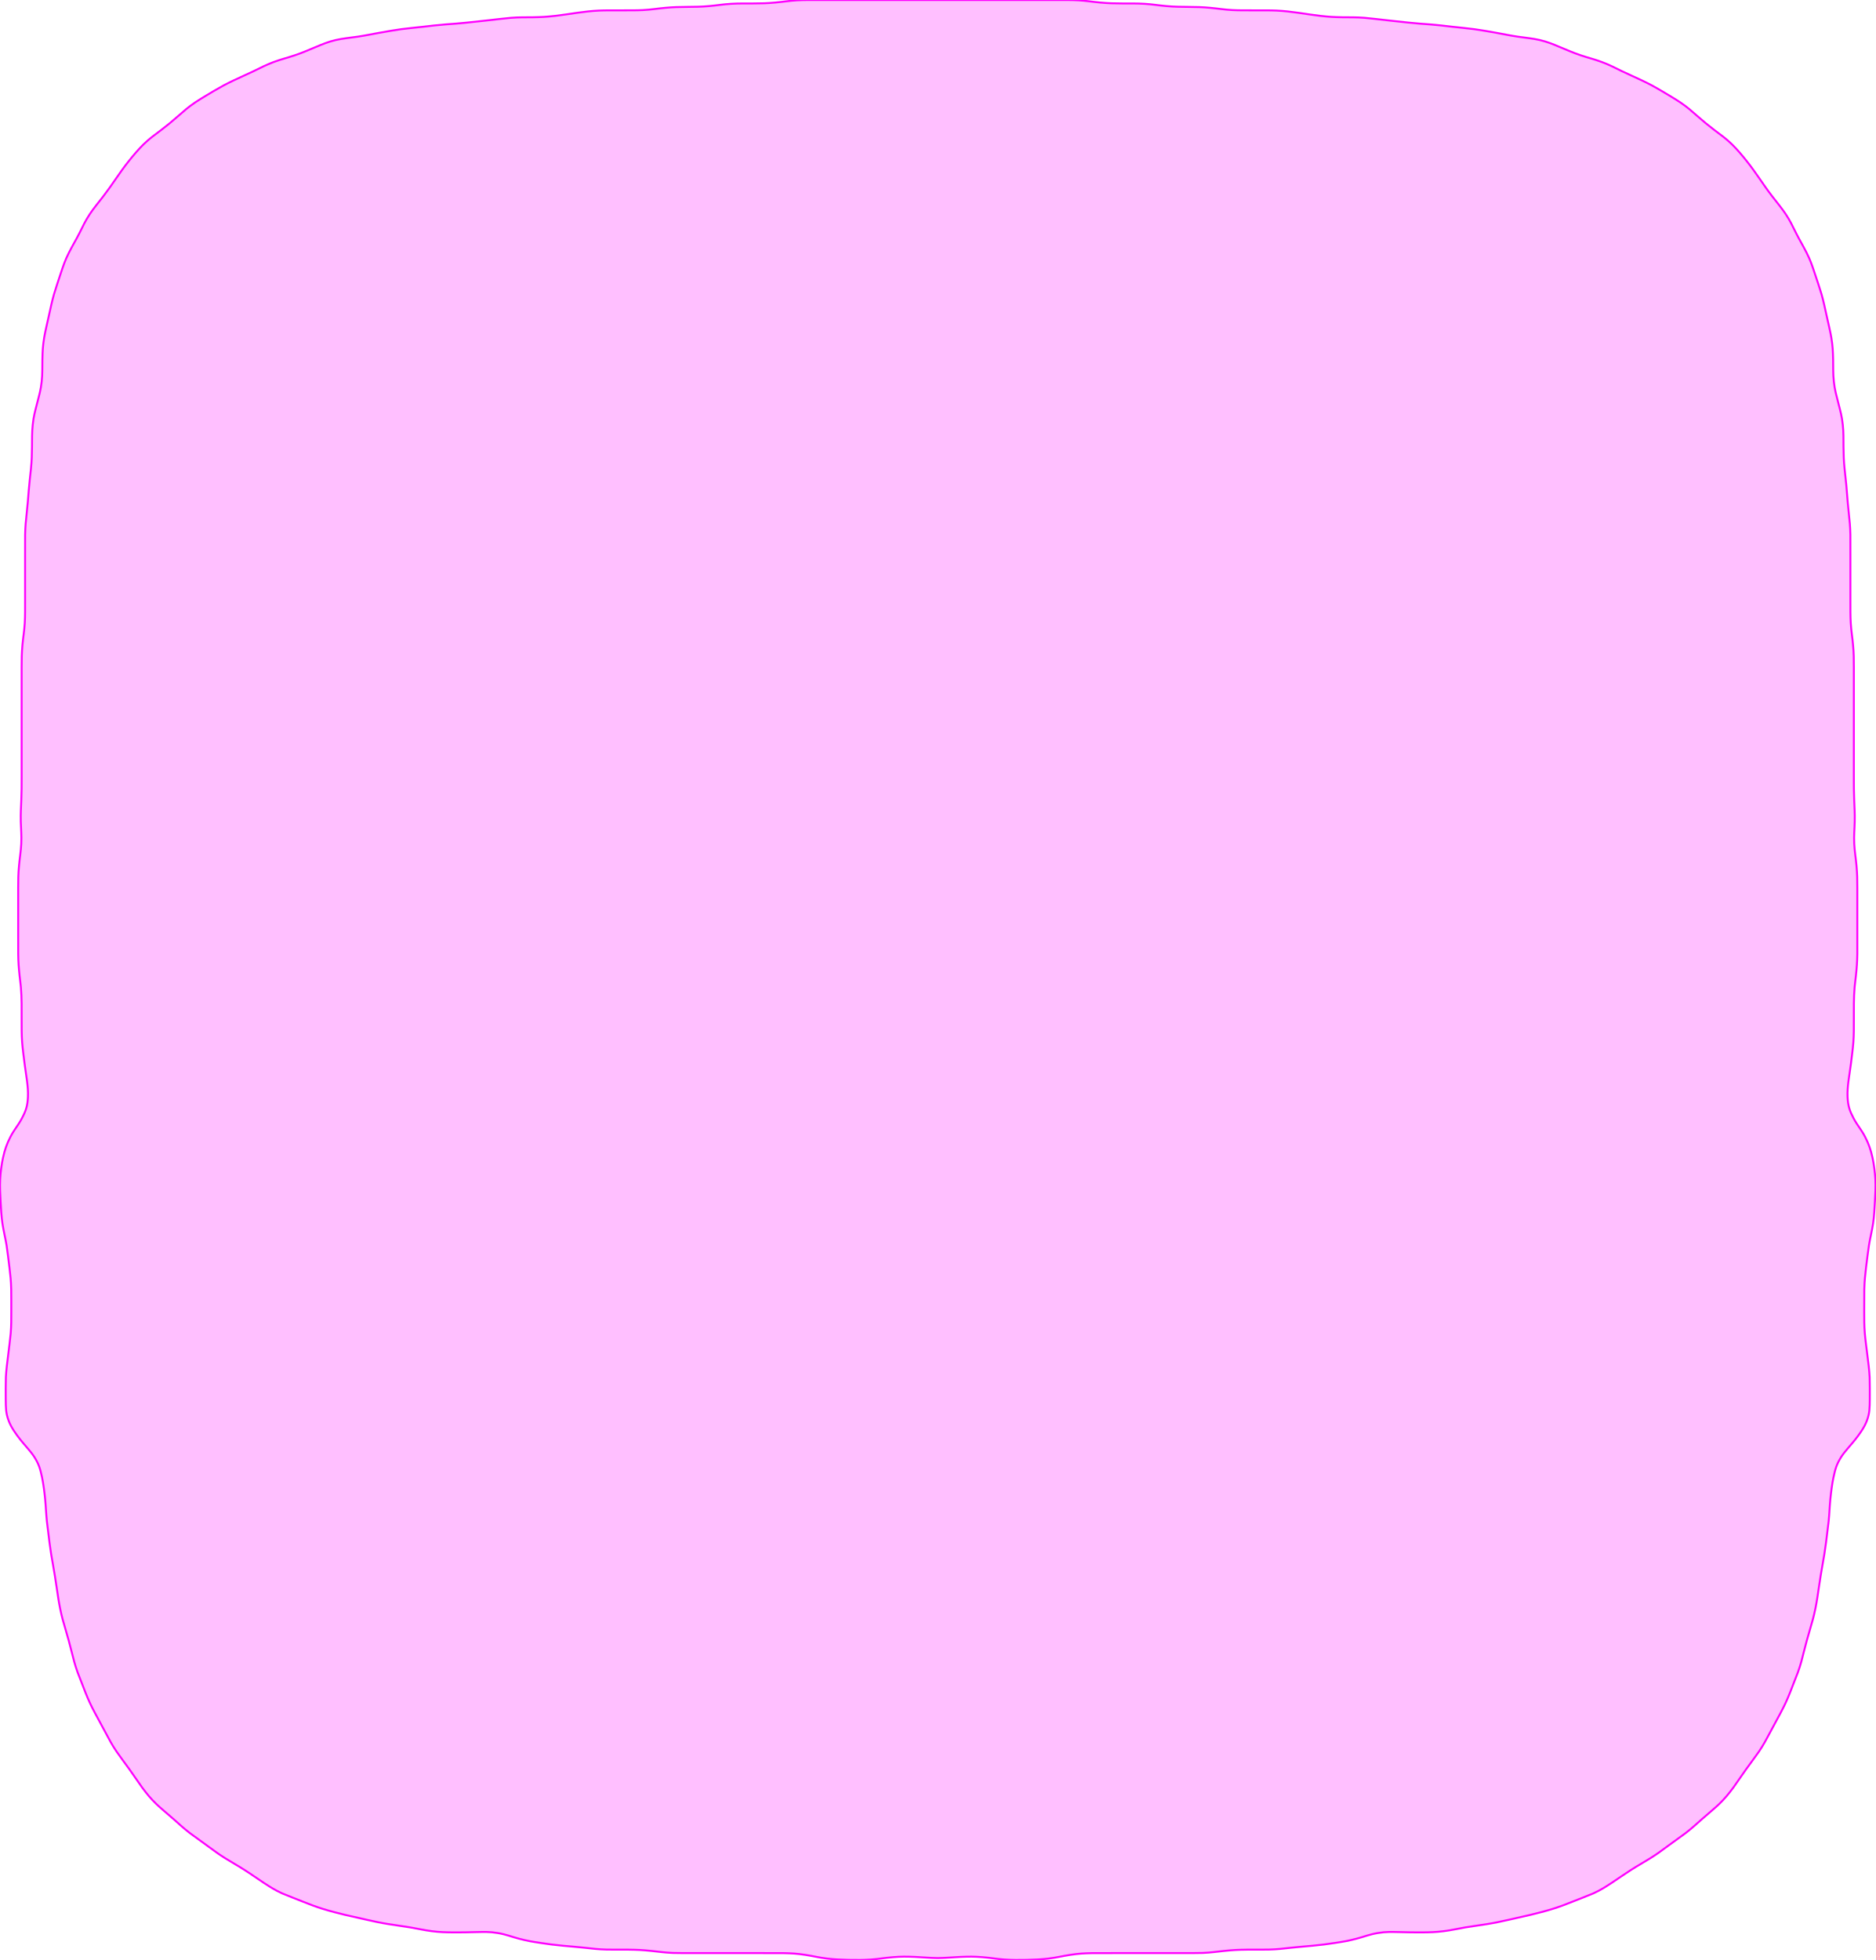
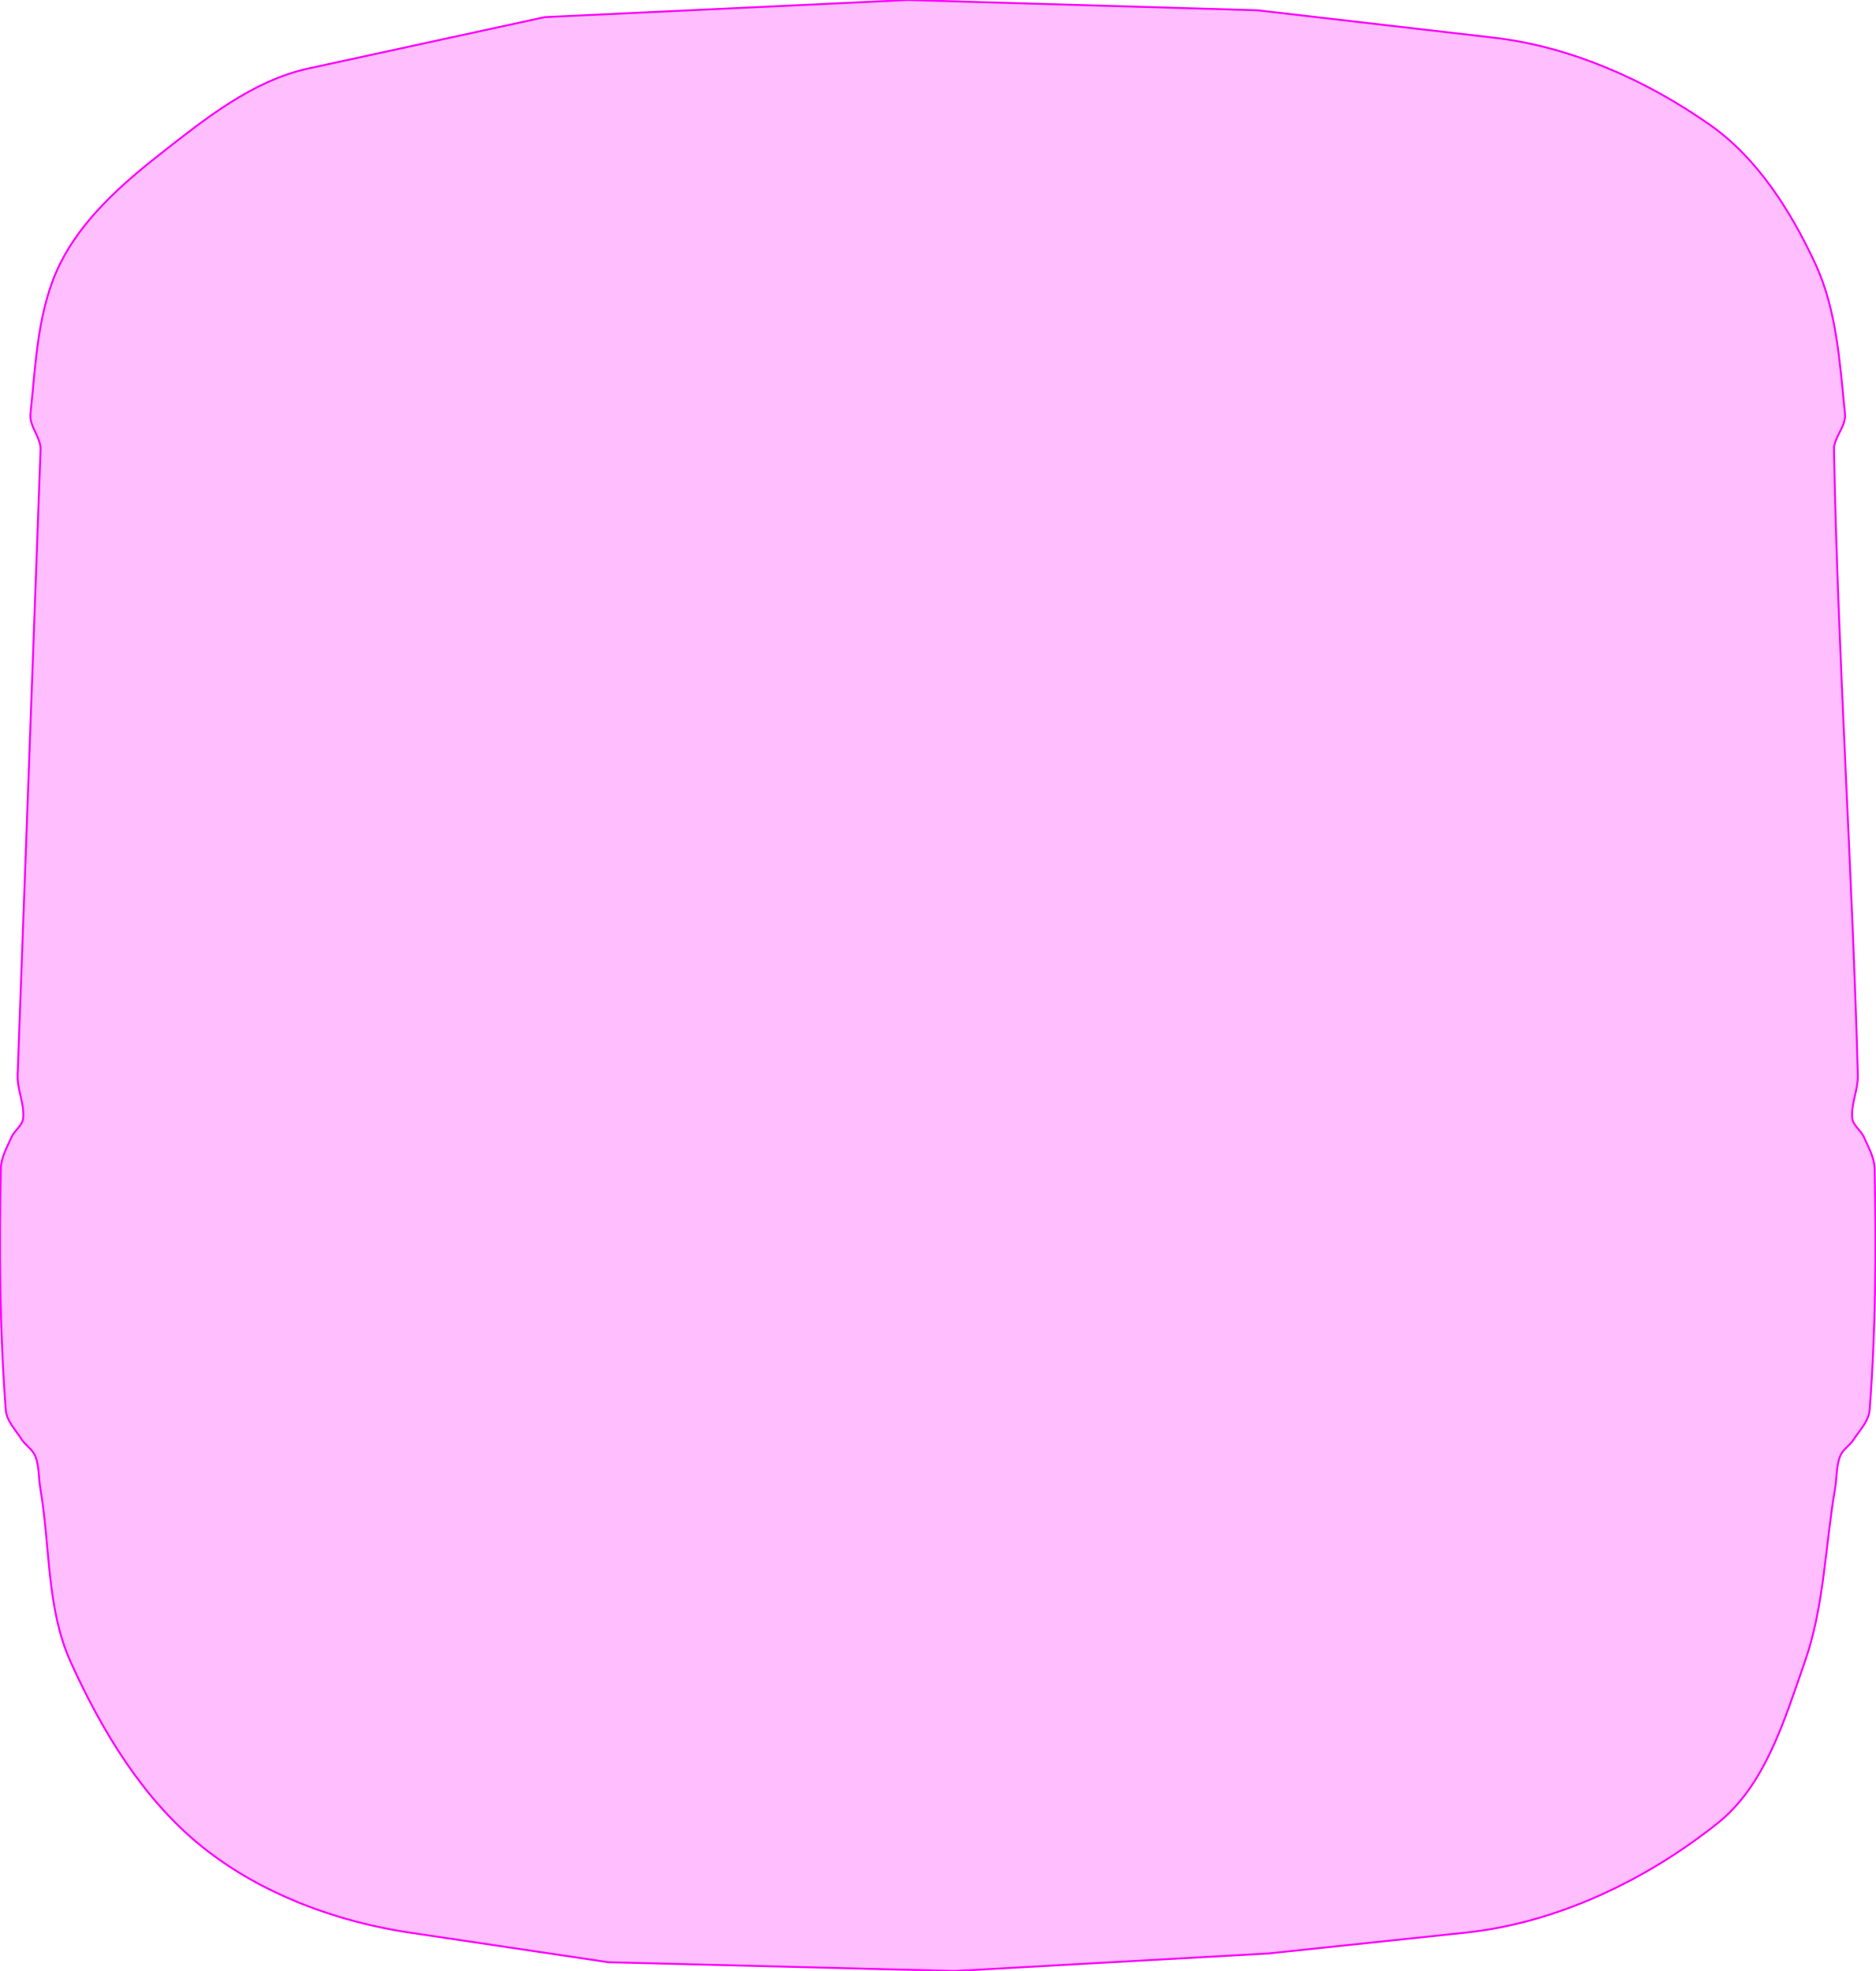
- <svg xmlns="http://www.w3.org/2000/svg" version="1.1" width="67.944mm" height="71mm" viewBox="0 0 67.944 71">
-   <path d="M 33.972,70.929 C 33.98,70.929 33.989,70.929 33.998,70.929 C 34.229,70.928 34.566,70.898 34.797,70.888 C 35.116,70.875 35.277,70.872 35.596,70.898 C 35.915,70.923 36.072,70.96 36.391,70.983 C 36.662,71.002 36.919,71.002 37.191,70.996 C 37.451,70.99 37.73,70.978 37.989,70.947 C 38.307,70.909 38.461,70.861 38.778,70.813 C 39.094,70.766 39.255,70.758 39.574,70.751 C 39.643,70.75 40.306,70.75 40.374,70.75 C 40.641,70.75 40.908,70.75 41.174,70.75 C 41.441,70.75 41.708,70.75 41.974,70.75 C 42.241,70.75 42.508,70.75 42.774,70.75 C 42.946,70.75 43.403,70.752 43.574,70.744 C 43.894,70.73 44.052,70.701 44.37,70.669 C 44.689,70.637 44.849,70.629 45.169,70.625 C 45.346,70.623 45.791,70.628 45.969,70.622 C 46.288,70.613 46.448,70.591 46.766,70.556 C 47.084,70.522 47.244,70.513 47.562,70.482 C 47.86,70.454 48.059,70.428 48.356,70.383 C 48.672,70.335 48.831,70.31 49.14,70.229 C 49.43,70.153 49.616,70.072 49.913,70.023 C 50.216,69.972 50.405,69.984 50.71,69.989 C 51.03,69.995 51.19,70.003 51.51,70 C 51.806,69.997 52.014,69.993 52.308,69.955 C 52.559,69.924 52.848,69.859 53.096,69.817 C 53.412,69.764 53.571,69.75 53.887,69.697 C 54.203,69.645 54.359,69.609 54.671,69.54 C 54.825,69.505 55.298,69.399 55.451,69.363 C 55.695,69.304 55.985,69.23 56.224,69.156 C 56.53,69.062 56.678,69.001 56.976,68.884 C 57.041,68.859 57.656,68.617 57.719,68.588 C 58,68.459 58.154,68.358 58.411,68.189 C 58.679,68.013 58.807,67.916 59.076,67.744 C 59.346,67.571 59.488,67.498 59.76,67.329 C 60.032,67.161 60.159,67.062 60.417,66.873 C 60.426,66.867 61.055,66.41 61.064,66.403 C 61.317,66.207 61.431,66.094 61.672,65.883 C 61.799,65.772 62.153,65.474 62.274,65.356 C 62.484,65.152 62.62,64.986 62.795,64.751 C 62.842,64.687 63.207,64.159 63.253,64.095 C 63.342,63.971 63.638,63.574 63.723,63.447 C 63.9,63.181 63.973,63.038 64.124,62.756 C 64.25,62.521 64.378,62.287 64.503,62.052 C 64.653,61.769 64.721,61.623 64.841,61.327 C 64.848,61.311 65.126,60.598 65.131,60.582 C 65.239,60.281 65.275,60.124 65.353,59.814 C 65.432,59.504 65.475,59.349 65.565,59.042 C 65.654,58.735 65.702,58.582 65.766,58.268 C 65.824,57.985 65.852,57.764 65.895,57.479 C 65.942,57.163 65.967,57.005 66.023,56.689 C 66.079,56.374 66.106,56.217 66.148,55.899 C 66.163,55.786 66.234,55.219 66.246,55.105 C 66.278,54.787 66.277,54.626 66.307,54.308 C 66.328,54.085 66.373,53.735 66.421,53.516 C 66.488,53.206 66.533,53.043 66.703,52.774 C 66.823,52.584 67.067,52.328 67.205,52.152 C 67.362,51.953 67.535,51.716 67.626,51.476 C 67.739,51.179 67.73,51.005 67.736,50.689 C 67.738,50.559 67.737,50.019 67.731,49.889 C 67.717,49.611 67.683,49.37 67.649,49.094 C 67.626,48.911 67.57,48.482 67.556,48.299 C 67.532,47.996 67.535,47.803 67.534,47.5 C 67.534,47.388 67.534,46.812 67.537,46.7 C 67.547,46.38 67.565,46.221 67.602,45.903 C 67.619,45.761 67.683,45.25 67.706,45.11 C 67.748,44.846 67.815,44.587 67.855,44.324 C 67.894,44.062 67.907,43.791 67.922,43.527 C 67.936,43.259 67.952,42.996 67.939,42.727 C 67.927,42.492 67.885,42.165 67.834,41.935 C 67.77,41.65 67.701,41.444 67.567,41.184 C 67.42,40.9 67.296,40.787 67.146,40.504 C 67.001,40.227 66.946,40.056 66.931,39.742 C 66.913,39.35 67.002,38.937 67.051,38.549 C 67.077,38.338 67.126,37.968 67.141,37.755 C 67.162,37.462 67.159,37.248 67.159,36.955 C 67.16,36.555 67.152,36.155 67.187,35.756 C 67.199,35.623 67.218,35.491 67.232,35.358 C 67.266,35.041 67.278,34.88 67.284,34.561 C 67.284,34.511 67.284,33.81 67.284,33.761 C 67.284,33.494 67.284,33.227 67.284,32.961 C 67.284,32.694 67.286,32.427 67.284,32.161 C 67.283,31.841 67.283,31.68 67.255,31.362 C 67.23,31.081 67.187,30.847 67.173,30.566 C 67.158,30.246 67.183,30.086 67.19,29.767 C 67.197,29.447 67.183,29.287 67.171,28.967 C 67.159,28.647 67.159,28.487 67.159,28.167 C 67.159,27.901 67.159,27.634 67.159,27.367 C 67.159,27.101 67.159,26.834 67.159,26.567 C 67.159,26.301 67.159,26.034 67.159,25.767 C 67.159,25.501 67.159,25.234 67.159,24.967 C 67.159,24.701 67.161,24.434 67.159,24.167 C 67.158,23.847 67.159,23.687 67.13,23.368 C 67.102,23.049 67.067,22.892 67.047,22.573 C 67.031,22.323 67.034,22.023 67.034,21.773 C 67.034,21.506 67.034,21.24 67.034,20.973 C 67.034,20.706 67.034,20.44 67.034,20.173 C 67.034,20.11 67.035,19.436 67.033,19.373 C 67.026,19.053 67.008,18.894 66.974,18.576 C 66.94,18.258 66.928,18.098 66.903,17.779 C 66.879,17.46 66.854,17.302 66.823,16.983 C 66.792,16.665 66.788,16.504 66.784,16.185 C 66.781,15.894 66.789,15.675 66.758,15.385 C 66.723,15.068 66.676,14.912 66.597,14.603 C 66.519,14.293 66.469,14.139 66.434,13.821 C 66.401,13.518 66.415,13.325 66.408,13.022 C 66.4,12.704 66.394,12.54 66.342,12.225 C 66.314,12.051 66.213,11.615 66.174,11.443 C 66.116,11.183 66.063,10.922 65.99,10.665 C 65.95,10.523 65.791,10.043 65.743,9.904 C 65.641,9.601 65.593,9.447 65.45,9.161 C 65.331,8.922 65.192,8.694 65.072,8.456 C 64.927,8.171 64.866,8.021 64.689,7.754 C 64.546,7.538 64.364,7.323 64.206,7.117 C 64.011,6.863 63.922,6.73 63.74,6.467 C 63.562,6.212 63.461,6.066 63.267,5.822 C 63.114,5.629 62.916,5.395 62.738,5.223 C 62.508,5.001 62.371,4.913 62.117,4.719 C 61.863,4.525 61.74,4.422 61.499,4.212 C 61.258,4.002 61.14,3.892 60.876,3.712 C 60.73,3.612 60.347,3.383 60.194,3.294 C 59.918,3.132 59.777,3.055 59.489,2.917 C 59.248,2.802 59.003,2.696 58.763,2.581 C 58.474,2.443 58.335,2.362 58.035,2.249 C 57.753,2.143 57.559,2.102 57.273,2.006 C 56.97,1.903 56.825,1.835 56.529,1.713 C 56.24,1.594 56.081,1.521 55.775,1.449 C 55.529,1.391 55.234,1.366 54.985,1.328 C 54.668,1.28 54.512,1.244 54.197,1.187 C 53.98,1.147 53.627,1.087 53.408,1.057 C 53.196,1.028 52.826,0.993 52.613,0.969 C 52.295,0.933 52.136,0.91 51.818,0.885 C 51.499,0.86 51.339,0.853 51.02,0.818 C 50.702,0.783 50.543,0.766 50.225,0.732 C 50.088,0.717 49.568,0.655 49.43,0.645 C 49.111,0.621 48.95,0.63 48.63,0.625 C 48.311,0.619 48.15,0.611 47.833,0.575 C 47.551,0.543 47.321,0.503 47.04,0.464 C 46.751,0.425 46.537,0.397 46.245,0.383 C 46.041,0.373 45.649,0.375 45.445,0.375 C 45.216,0.375 44.874,0.378 44.645,0.365 C 44.326,0.347 44.168,0.314 43.849,0.284 C 43.531,0.254 43.37,0.254 43.05,0.25 C 42.731,0.246 42.57,0.248 42.252,0.22 C 41.933,0.192 41.775,0.157 41.456,0.138 C 41.178,0.121 40.935,0.127 40.656,0.125 C 40.336,0.123 40.176,0.121 39.857,0.092 C 39.539,0.063 39.381,0.03 39.061,0.011 C 38.829,-0.002 38.494,0 38.262,0 C 37.995,0 37.728,0 37.462,0 C 37.195,0 36.928,0 36.662,0 C 36.395,0 36.128,0 35.862,0 C 35.595,0 35.328,0 35.062,0 C 34.795,0 34.528,0 34.262,0 C 34.165,0 34.068,0 33.972,0 C 33.875,0 33.779,0 33.682,0 C 33.415,0 33.148,0 32.882,0 C 32.615,0 32.349,0 32.082,0 C 31.815,0 31.549,0 31.282,0 C 31.015,0 30.748,0 30.482,0 C 30.215,0 29.948,0 29.682,0 C 29.449,0 29.115,-0.002 28.882,0.011 C 28.563,0.03 28.405,0.063 28.086,0.092 C 27.768,0.121 27.607,0.123 27.287,0.125 C 27.009,0.127 26.766,0.121 26.488,0.138 C 26.168,0.157 26.011,0.192 25.692,0.22 C 25.373,0.248 25.213,0.246 24.893,0.25 C 24.573,0.254 24.413,0.254 24.094,0.284 C 23.776,0.314 23.618,0.347 23.298,0.365 C 23.07,0.378 22.727,0.375 22.498,0.375 C 22.295,0.375 21.902,0.373 21.699,0.383 C 21.407,0.397 21.192,0.425 20.903,0.464 C 20.623,0.503 20.392,0.543 20.111,0.575 C 19.793,0.611 19.633,0.619 19.313,0.625 C 18.993,0.63 18.832,0.621 18.514,0.645 C 18.375,0.655 17.856,0.717 17.718,0.732 C 17.4,0.766 17.241,0.783 16.923,0.818 C 16.605,0.853 16.445,0.86 16.126,0.885 C 15.807,0.91 15.648,0.933 15.331,0.969 C 15.117,0.993 14.748,1.028 14.535,1.057 C 14.316,1.087 13.964,1.147 13.746,1.187 C 13.431,1.244 13.275,1.28 12.959,1.328 C 12.709,1.366 12.415,1.391 12.168,1.449 C 11.862,1.521 11.704,1.594 11.415,1.713 C 11.119,1.835 10.973,1.903 10.67,2.006 C 10.385,2.102 10.19,2.143 9.908,2.249 C 9.609,2.362 9.469,2.443 9.181,2.581 C 8.94,2.696 8.695,2.802 8.455,2.917 C 8.166,3.055 8.026,3.132 7.749,3.294 C 7.597,3.383 7.214,3.612 7.068,3.712 C 6.804,3.892 6.685,4.002 6.444,4.212 C 6.203,4.422 6.081,4.525 5.826,4.719 C 5.572,4.913 5.436,5.001 5.206,5.223 C 5.028,5.395 4.83,5.629 4.676,5.822 C 4.482,6.066 4.381,6.212 4.204,6.467 C 4.021,6.73 3.932,6.863 3.737,7.117 C 3.58,7.323 3.397,7.538 3.254,7.754 C 3.078,8.021 3.017,8.171 2.872,8.456 C 2.751,8.694 2.612,8.922 2.493,9.161 C 2.35,9.447 2.302,9.601 2.2,9.904 C 2.153,10.043 1.994,10.523 1.954,10.665 C 1.881,10.922 1.827,11.183 1.769,11.443 C 1.73,11.615 1.63,12.051 1.601,12.225 C 1.55,12.54 1.543,12.704 1.536,13.022 C 1.528,13.325 1.543,13.518 1.51,13.821 C 1.475,14.139 1.425,14.293 1.346,14.603 C 1.267,14.912 1.22,15.068 1.186,15.385 C 1.155,15.675 1.163,15.894 1.159,16.185 C 1.155,16.504 1.152,16.665 1.121,16.983 C 1.09,17.302 1.065,17.46 1.04,17.779 C 1.016,18.098 1.003,18.258 0.969,18.576 C 0.935,18.894 0.917,19.053 0.91,19.373 C 0.909,19.436 0.909,20.11 0.909,20.173 C 0.909,20.44 0.909,20.706 0.909,20.973 C 0.909,21.24 0.909,21.506 0.909,21.773 C 0.909,22.023 0.912,22.323 0.897,22.573 C 0.877,22.892 0.842,23.049 0.813,23.368 C 0.785,23.687 0.786,23.847 0.784,24.167 C 0.783,24.434 0.784,24.701 0.784,24.967 C 0.784,25.234 0.784,25.501 0.784,25.767 C 0.784,26.034 0.784,26.301 0.784,26.567 C 0.784,26.834 0.784,27.101 0.784,27.367 C 0.784,27.634 0.784,27.901 0.784,28.167 C 0.784,28.487 0.784,28.647 0.772,28.967 C 0.76,29.287 0.746,29.447 0.753,29.767 C 0.761,30.086 0.785,30.246 0.77,30.566 C 0.757,30.847 0.713,31.081 0.689,31.362 C 0.66,31.68 0.661,31.841 0.659,32.161 C 0.658,32.427 0.659,32.694 0.659,32.961 C 0.659,33.227 0.659,33.494 0.659,33.761 C 0.659,33.81 0.659,34.511 0.66,34.561 C 0.665,34.88 0.678,35.041 0.711,35.358 C 0.725,35.491 0.745,35.623 0.756,35.756 C 0.791,36.155 0.784,36.555 0.784,36.955 C 0.785,37.248 0.781,37.462 0.802,37.755 C 0.818,37.968 0.866,38.338 0.893,38.549 C 0.941,38.937 1.031,39.35 1.012,39.742 C 0.998,40.056 0.943,40.227 0.797,40.504 C 0.648,40.787 0.524,40.9 0.377,41.184 C 0.243,41.444 0.174,41.65 0.11,41.935 C 0.058,42.165 0.017,42.492 0.005,42.727 C -0.008,42.996 0.007,43.259 0.022,43.527 C 0.036,43.791 0.05,44.062 0.089,44.324 C 0.128,44.587 0.195,44.846 0.238,45.11 C 0.26,45.25 0.325,45.761 0.341,45.903 C 0.379,46.221 0.397,46.38 0.406,46.7 C 0.41,46.812 0.409,47.388 0.409,47.5 C 0.408,47.803 0.412,47.996 0.388,48.299 C 0.373,48.482 0.317,48.911 0.295,49.094 C 0.261,49.37 0.227,49.611 0.213,49.889 C 0.207,50.019 0.205,50.559 0.208,50.689 C 0.214,51.005 0.205,51.179 0.318,51.476 C 0.409,51.716 0.582,51.953 0.738,52.152 C 0.876,52.328 1.121,52.584 1.241,52.774 C 1.411,53.043 1.456,53.206 1.523,53.516 C 1.57,53.735 1.615,54.085 1.636,54.308 C 1.666,54.626 1.666,54.787 1.698,55.105 C 1.71,55.219 1.781,55.786 1.796,55.899 C 1.837,56.217 1.865,56.374 1.921,56.689 C 1.976,57.005 2.002,57.163 2.049,57.479 C 2.092,57.764 2.12,57.985 2.178,58.268 C 2.242,58.582 2.289,58.735 2.379,59.042 C 2.469,59.349 2.512,59.504 2.59,59.814 C 2.669,60.124 2.705,60.281 2.812,60.582 C 2.818,60.598 3.096,61.311 3.102,61.327 C 3.222,61.623 3.29,61.769 3.44,62.052 C 3.565,62.287 3.694,62.521 3.82,62.756 C 3.97,63.038 4.043,63.181 4.221,63.447 C 4.306,63.574 4.602,63.971 4.69,64.095 C 4.737,64.159 5.101,64.687 5.149,64.751 C 5.323,64.986 5.459,65.152 5.67,65.356 C 5.791,65.474 6.145,65.772 6.272,65.883 C 6.512,66.094 6.626,66.207 6.879,66.403 C 6.888,66.41 7.517,66.867 7.526,66.873 C 7.784,67.062 7.912,67.161 8.183,67.329 C 8.455,67.498 8.598,67.571 8.867,67.744 C 9.137,67.916 9.265,68.013 9.532,68.189 C 9.79,68.358 9.944,68.459 10.224,68.588 C 10.288,68.617 10.902,68.859 10.967,68.884 C 11.265,69.001 11.414,69.062 11.719,69.156 C 11.958,69.23 12.249,69.304 12.492,69.363 C 12.645,69.399 13.118,69.505 13.272,69.54 C 13.585,69.609 13.741,69.645 14.056,69.697 C 14.372,69.75 14.532,69.764 14.847,69.817 C 15.096,69.859 15.385,69.924 15.635,69.955 C 15.93,69.993 16.137,69.997 16.433,70 C 16.753,70.003 16.913,69.995 17.233,69.989 C 17.539,69.984 17.728,69.972 18.031,70.023 C 18.328,70.072 18.514,70.153 18.803,70.229 C 19.113,70.31 19.271,70.335 19.588,70.383 C 19.884,70.428 20.083,70.454 20.381,70.482 C 20.7,70.513 20.86,70.522 21.178,70.556 C 21.496,70.591 21.655,70.613 21.975,70.622 C 22.152,70.628 22.597,70.623 22.775,70.625 C 23.095,70.629 23.255,70.637 23.573,70.669 C 23.891,70.701 24.05,70.73 24.369,70.744 C 24.541,70.752 24.997,70.75 25.169,70.75 C 25.436,70.75 25.703,70.75 25.969,70.75 C 26.236,70.75 26.503,70.75 26.769,70.75 C 27.036,70.75 27.302,70.75 27.569,70.75 C 27.638,70.75 28.301,70.75 28.369,70.751 C 28.689,70.758 28.85,70.766 29.166,70.813 C 29.482,70.861 29.637,70.909 29.954,70.947 C 30.213,70.978 30.492,70.99 30.753,70.996 C 31.024,71.002 31.281,71.002 31.552,70.983 C 31.871,70.96 32.029,70.923 32.348,70.898 C 32.666,70.872 32.827,70.875 33.147,70.888 C 33.377,70.898 33.715,70.928 33.946,70.929 C 33.954,70.929 33.963,70.929 33.972,70.929 Z" style="fill:#ff00ff;fill-opacity:0.25;stroke:#ff00ff;stroke-width:0.265;vector-effect:non-scaling-stroke" />
+ <svg xmlns="http://www.w3.org/2000/svg" version="1.1" width="68.031mm" height="71.513mm" viewBox="0 0 68.031 71.513">
+   <path d="M 53.159,70.122 C 56.467,69.773 59.711,68.223 62.31,66.148 C 64.042,64.766 64.735,62.39 65.468,60.299 C 66.173,58.29 66.207,56.106 66.567,54.008 C 66.634,53.62 66.606,53.209 66.747,52.842 C 66.842,52.593 67.106,52.445 67.249,52.22 C 67.466,51.881 67.79,51.559 67.821,51.158 C 68.044,48.246 68.063,45.318 68.001,42.398 C 67.992,41.995 67.774,41.621 67.611,41.252 C 67.502,41.008 67.216,40.837 67.19,40.572 C 67.14,40.049 67.407,39.535 67.393,39.011 C 67.186,31.444 66.674,23.887 66.527,16.319 C 66.518,15.866 66.972,15.472 66.927,15.021 C 66.74,13.174 66.629,11.239 65.844,9.556 C 64.955,7.652 63.752,5.741 62.032,4.533 C 59.724,2.912 56.987,1.692 54.185,1.367 C 51.327,1.036 48.469,0.704 45.611,0.373 C 41.386,0.248 37.16,0.124 32.935,0 C 28.545,0.207 24.154,0.414 19.763,0.621 C 16.905,1.243 14.047,1.864 11.189,2.485 C 9.162,2.926 7.433,4.316 5.802,5.597 C 4.397,6.701 2.985,7.957 2.187,9.556 C 1.359,11.219 1.3,13.175 1.105,15.021 C 1.058,15.468 1.488,15.87 1.471,16.319 C 1.194,23.883 0.916,31.447 0.639,39.011 C 0.62,39.535 0.892,40.049 0.841,40.572 C 0.815,40.837 0.529,41.008 0.421,41.252 C 0.257,41.621 0.039,41.995 0.031,42.398 C -0.031,45.318 -0.012,48.246 0.21,51.158 C 0.241,51.559 0.566,51.881 0.782,52.22 C 0.925,52.445 1.19,52.593 1.285,52.842 C 1.425,53.209 1.398,53.62 1.464,54.008 C 1.824,56.106 1.685,58.36 2.563,60.299 C 3.698,62.806 5.204,65.306 7.355,67.023 C 9.473,68.714 12.191,69.723 14.872,70.122 C 17.271,70.48 19.67,70.837 22.07,71.195 C 26.258,71.301 30.447,71.407 34.635,71.513 C 38.426,71.301 42.217,71.089 46.008,70.877 C 48.392,70.625 50.776,70.374 53.159,70.122 Z" style="fill:#ff00ff;fill-opacity:0.25;stroke:#ff00ff;stroke-width:0.265;vector-effect:non-scaling-stroke" />
</svg>
